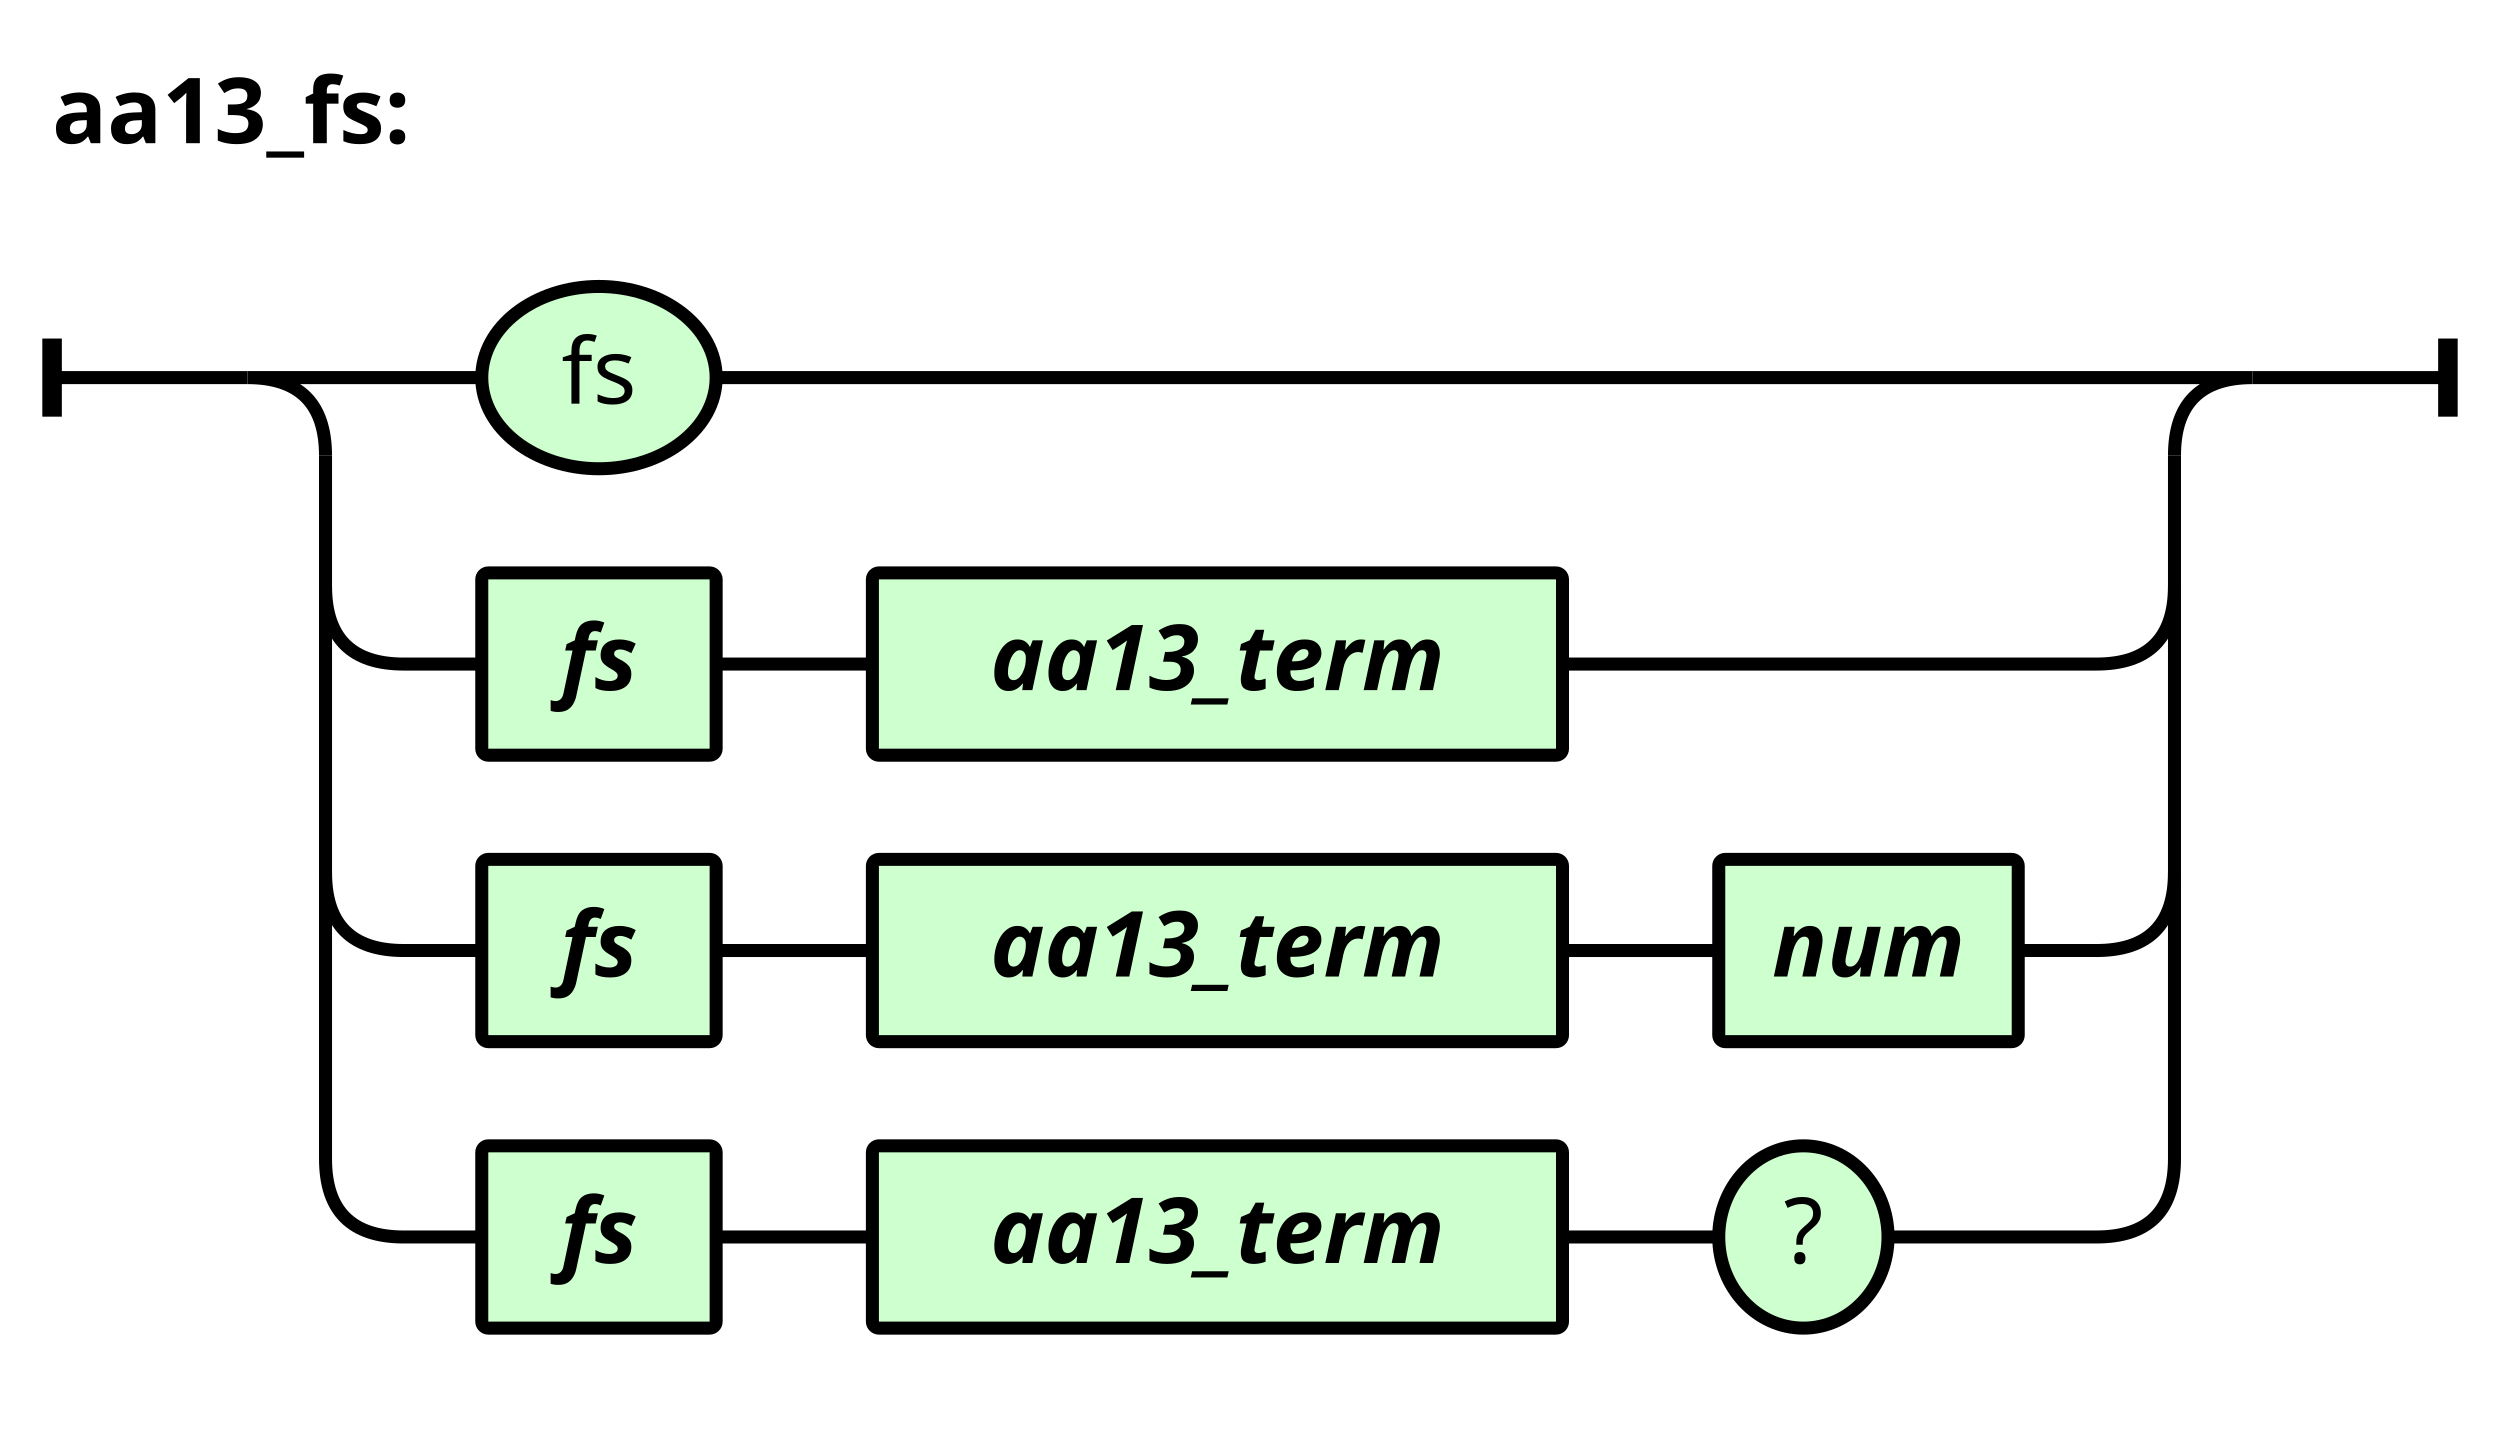
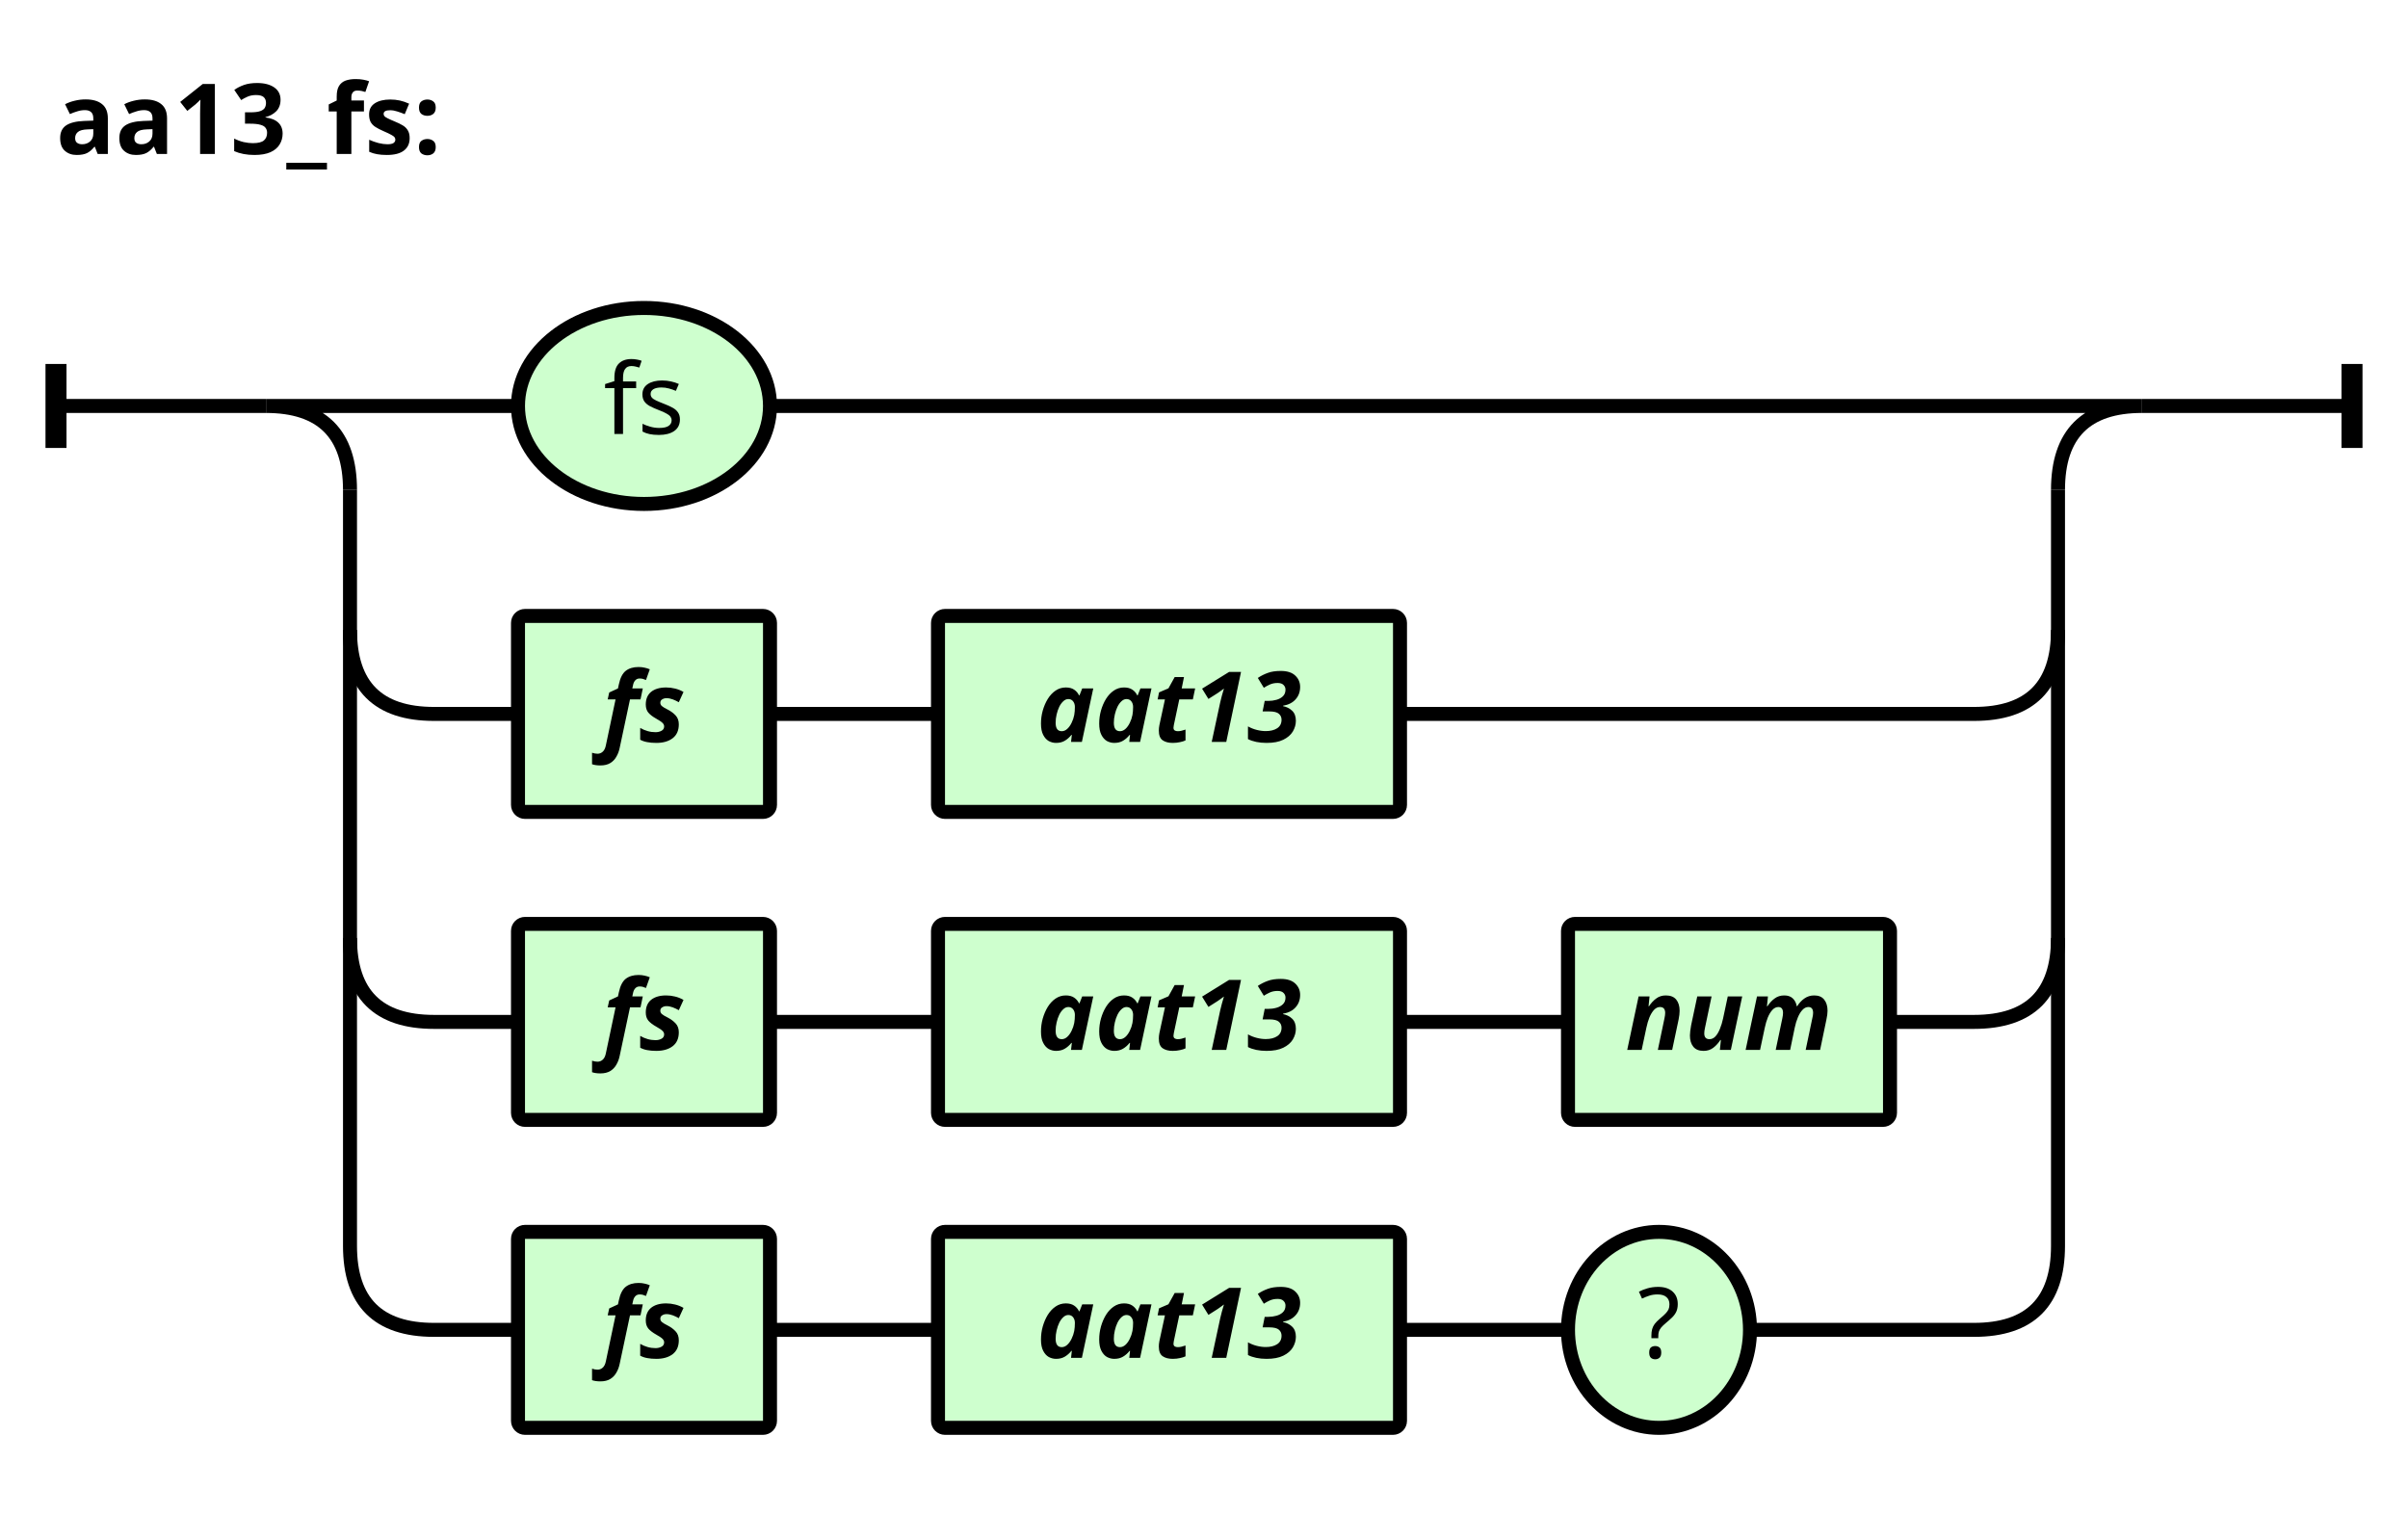
- <svg xmlns="http://www.w3.org/2000/svg" width="384" height="220" viewBox="-8 -58 384 220 " version="1.1">
+ <svg xmlns="http://www.w3.org/2000/svg" width="344" height="220" viewBox="-8 -58 344 220 " version="1.1">
  <defs>
    <style type="text/css">.terminal_rect{fill:rgb(206,255,206);stroke:black;stroke-width:2;}.terminal_text{fill:black;font-family:Verdana,Sans-serif;text-anchor:middle;font-size:14px;}.symbol_rect{fill:rgb(206,255,206);stroke:black;stroke-width:2;}.symbol_text{fill:black;font-family:Verdana,Sans-serif;font-weight:bold;font-style:italic;text-anchor:middle;font-size:14px;}.path{fill:none;stroke:black;stroke-width:2;}.rule_text{fill:black;font-family:Verdana,Sans-serif;font-weight:bold;font-size:14px;}.rule_path_edge{fill:none;stroke:black;stroke-width:3;}</style>
  </defs>
  <text class="rule_text" x="0" y="-36">aa13_fs:</text>
  <rect class="terminal_rect" x="66" y="-14" width="36" height="28" rx="28" />
  <text class="terminal_text" x="84" y="4">fs</text>
  <rect class="symbol_rect" x="66" y="30" width="36" height="28" rx="1" />
  <text class="symbol_text" x="84" y="48">fs</text>
-   <rect class="symbol_rect" x="126" y="30" width="106" height="28" rx="1" />
-   <text class="symbol_text" x="179" y="48">aa13_term</text>
+   <rect class="symbol_rect" x="126" y="30" width="66" height="28" rx="1" />
+   <text class="symbol_text" x="159" y="48">aat13</text>
  <path class="path" d="M102 44 L126 44" />
  <rect class="symbol_rect" x="66" y="74" width="36" height="28" rx="1" />
  <text class="symbol_text" x="84" y="92">fs</text>
-   <rect class="symbol_rect" x="126" y="74" width="106" height="28" rx="1" />
-   <text class="symbol_text" x="179" y="92">aa13_term</text>
-   <rect class="symbol_rect" x="256" y="74" width="46" height="28" rx="1" />
-   <text class="symbol_text" x="279" y="92">num</text>
+   <rect class="symbol_rect" x="126" y="74" width="66" height="28" rx="1" />
+   <text class="symbol_text" x="159" y="92">aat13</text>
+   <rect class="symbol_rect" x="216" y="74" width="46" height="28" rx="1" />
+   <text class="symbol_text" x="239" y="92">num</text>
  <path class="path" d="M102 88 L126 88" />
-   <path class="path" d="M232 88 L256 88" />
+   <path class="path" d="M192 88 L216 88" />
  <rect class="symbol_rect" x="66" y="118" width="36" height="28" rx="1" />
  <text class="symbol_text" x="84" y="136">fs</text>
-   <rect class="symbol_rect" x="126" y="118" width="106" height="28" rx="1" />
-   <text class="symbol_text" x="179" y="136">aa13_term</text>
-   <rect class="terminal_rect" x="256" y="118" width="26" height="28" rx="28" />
-   <text class="terminal_text" x="269" y="136">?</text>
+   <rect class="symbol_rect" x="126" y="118" width="66" height="28" rx="1" />
+   <text class="symbol_text" x="159" y="136">aat13</text>
+   <rect class="terminal_rect" x="216" y="118" width="26" height="28" rx="28" />
+   <text class="terminal_text" x="229" y="136">?</text>
  <path class="path" d="M102 132 L126 132" />
-   <path class="path" d="M232 132 L256 132" />
-   <path class="path" d="M30 0 L66 0 M30 0 Q42 0 42 12 M338 0 L102 0 M338 0 Q326 0 326 12" />
-   <path class="path" d="M54 44 L66 44 M54 44 Q42 44 42 32 L42 12 M314 44 L232 44 M314 44 Q326 44 326 32 L326 12" />
-   <path class="path" d="M54 88 L66 88 M54 88 Q42 88 42 76 L42 32 M314 88 L302 88 M314 88 Q326 88 326 76 L326 32" />
-   <path class="path" d="M54 132 L66 132 M54 132 Q42 132 42 120 L42 76 M314 132 L282 132 M314 132 Q326 132 326 120 L326 76" />
-   <path class="path" d="M0 0 L30 0 M368 0 L338 0" />
-   <path class="rule_path_edge" d="M0 -6 L0 6 M368 -6 L368 6" />
+   <path class="path" d="M192 132 L216 132" />
+   <path class="path" d="M30 0 L66 0 M30 0 Q42 0 42 12 M298 0 L102 0 M298 0 Q286 0 286 12" />
+   <path class="path" d="M54 44 L66 44 M54 44 Q42 44 42 32 L42 12 M274 44 L192 44 M274 44 Q286 44 286 32 L286 12" />
+   <path class="path" d="M54 88 L66 88 M54 88 Q42 88 42 76 L42 32 M274 88 L262 88 M274 88 Q286 88 286 76 L286 32" />
+   <path class="path" d="M54 132 L66 132 M54 132 Q42 132 42 120 L42 76 M274 132 L242 132 M274 132 Q286 132 286 120 L286 76" />
+   <path class="path" d="M0 0 L30 0 M328 0 L298 0" />
+   <path class="rule_path_edge" d="M0 -6 L0 6 M328 -6 L328 6" />
</svg>
